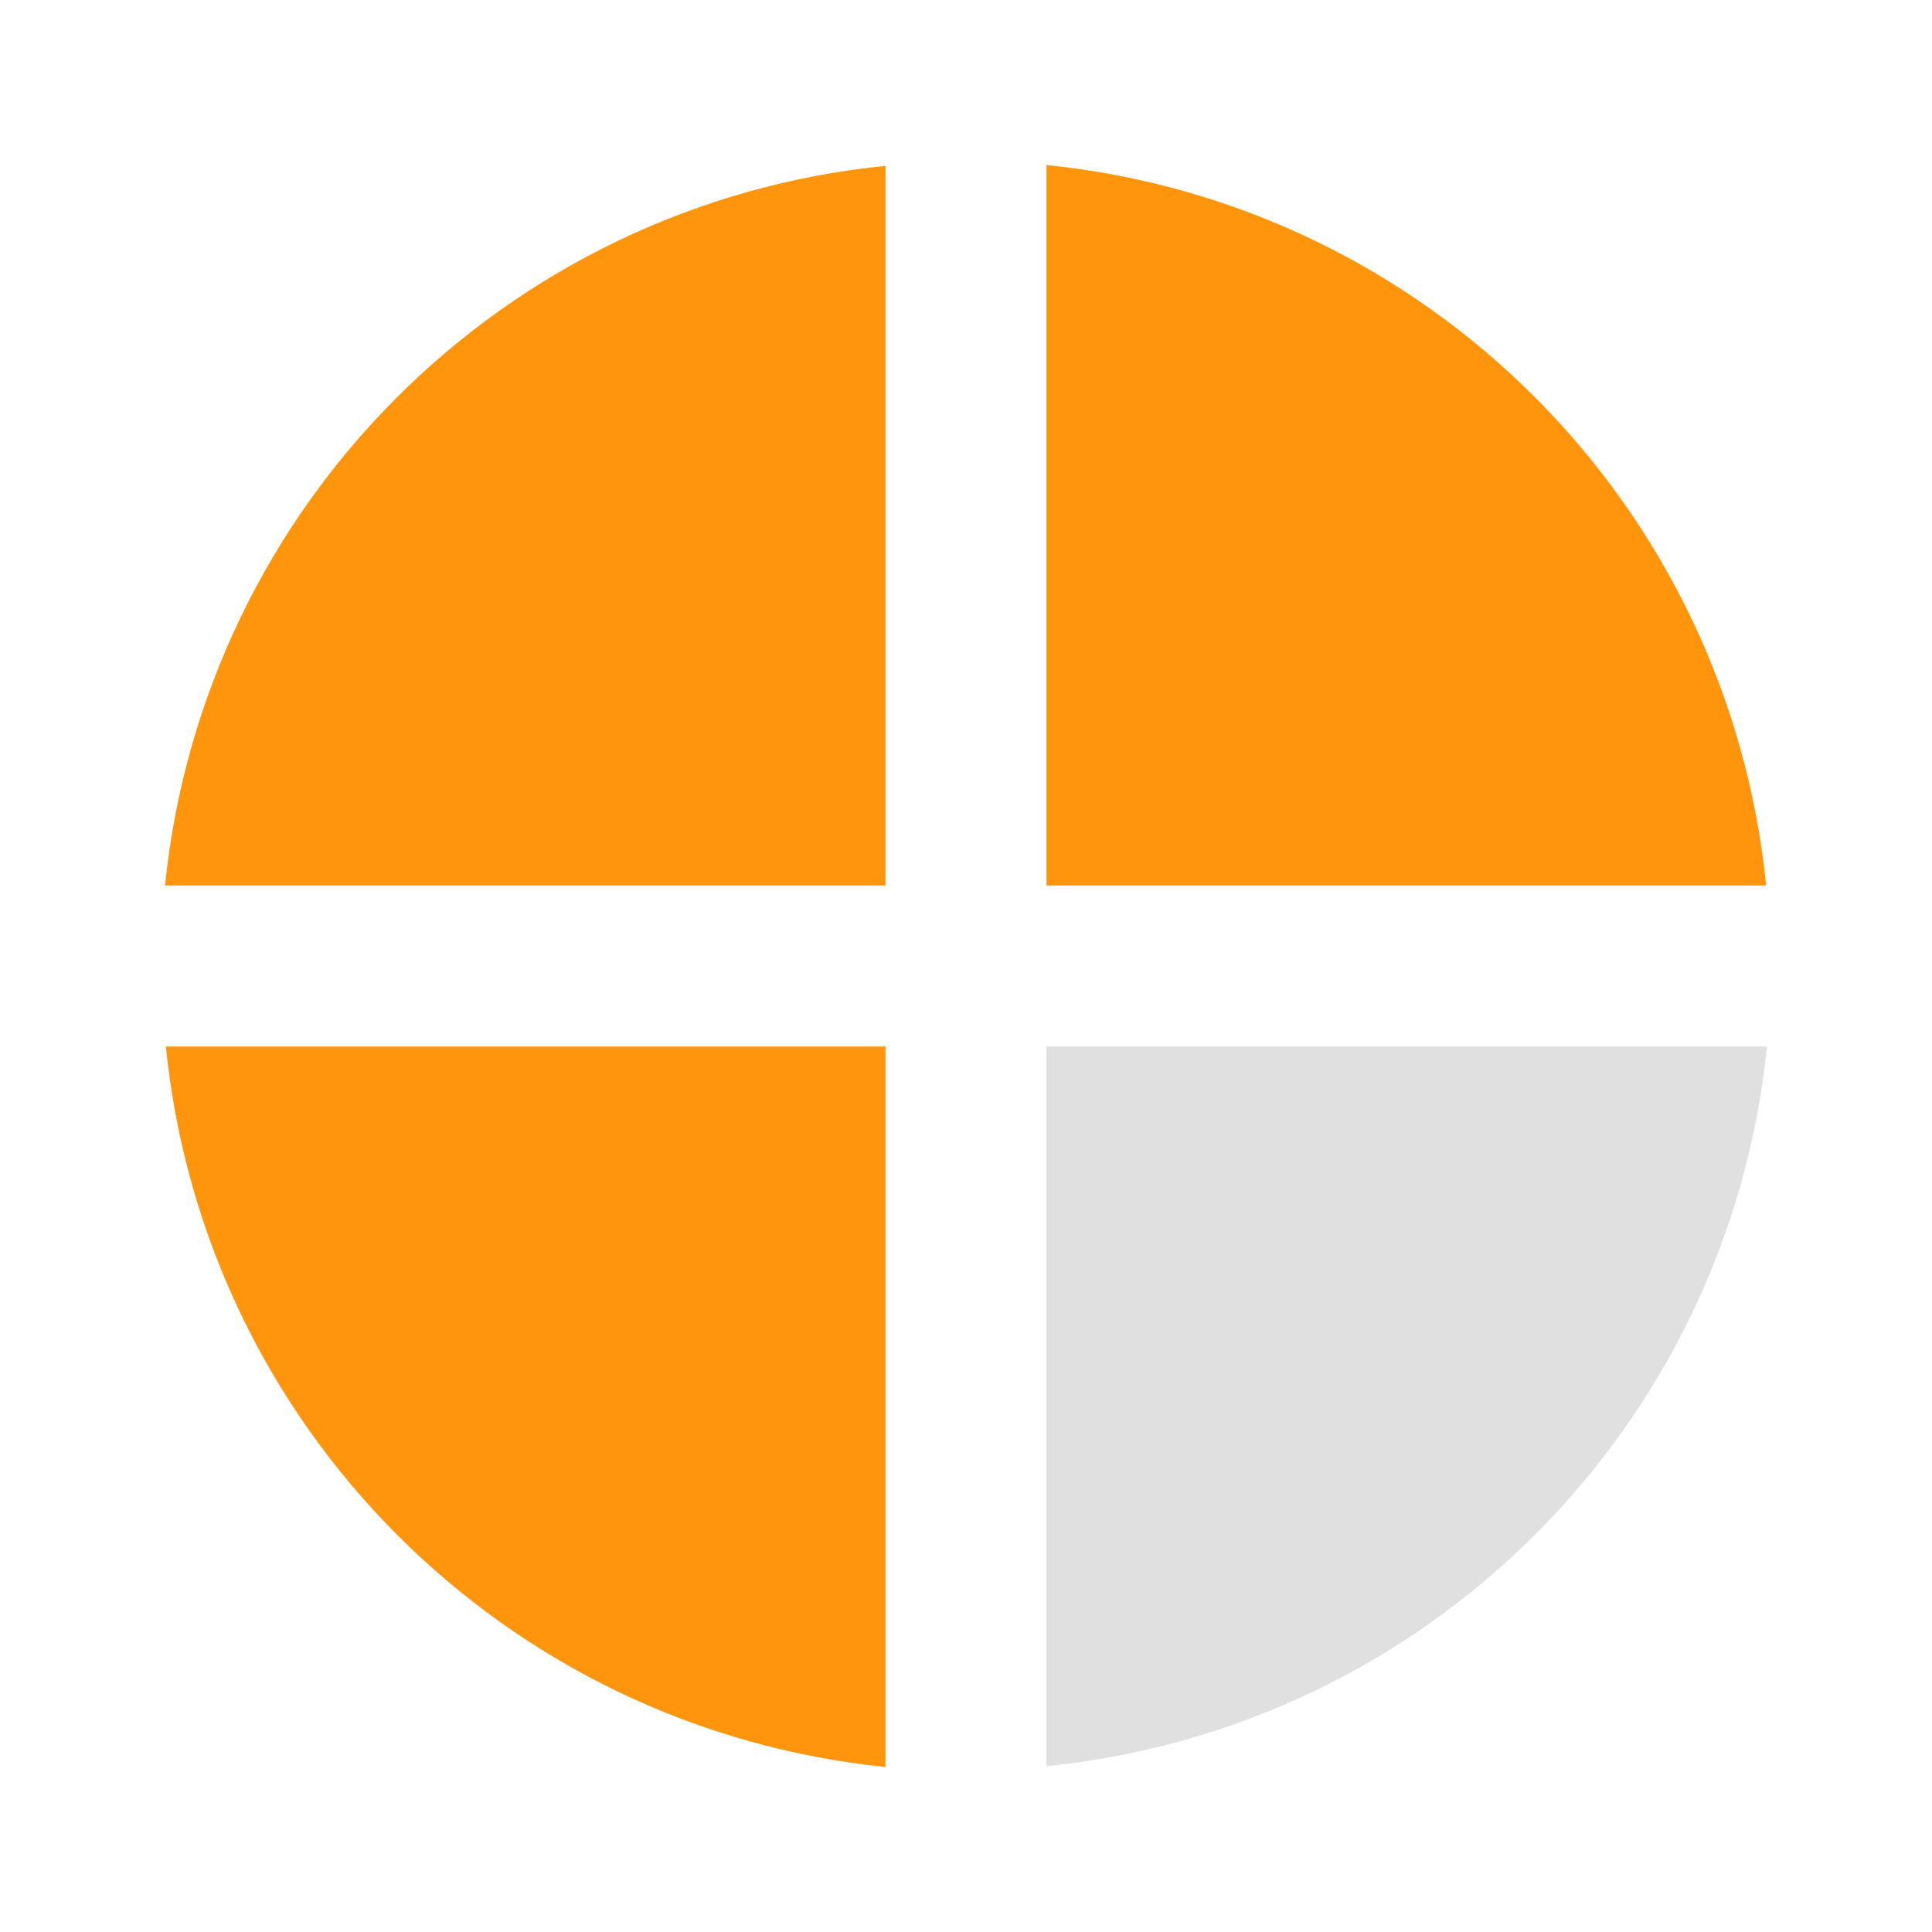
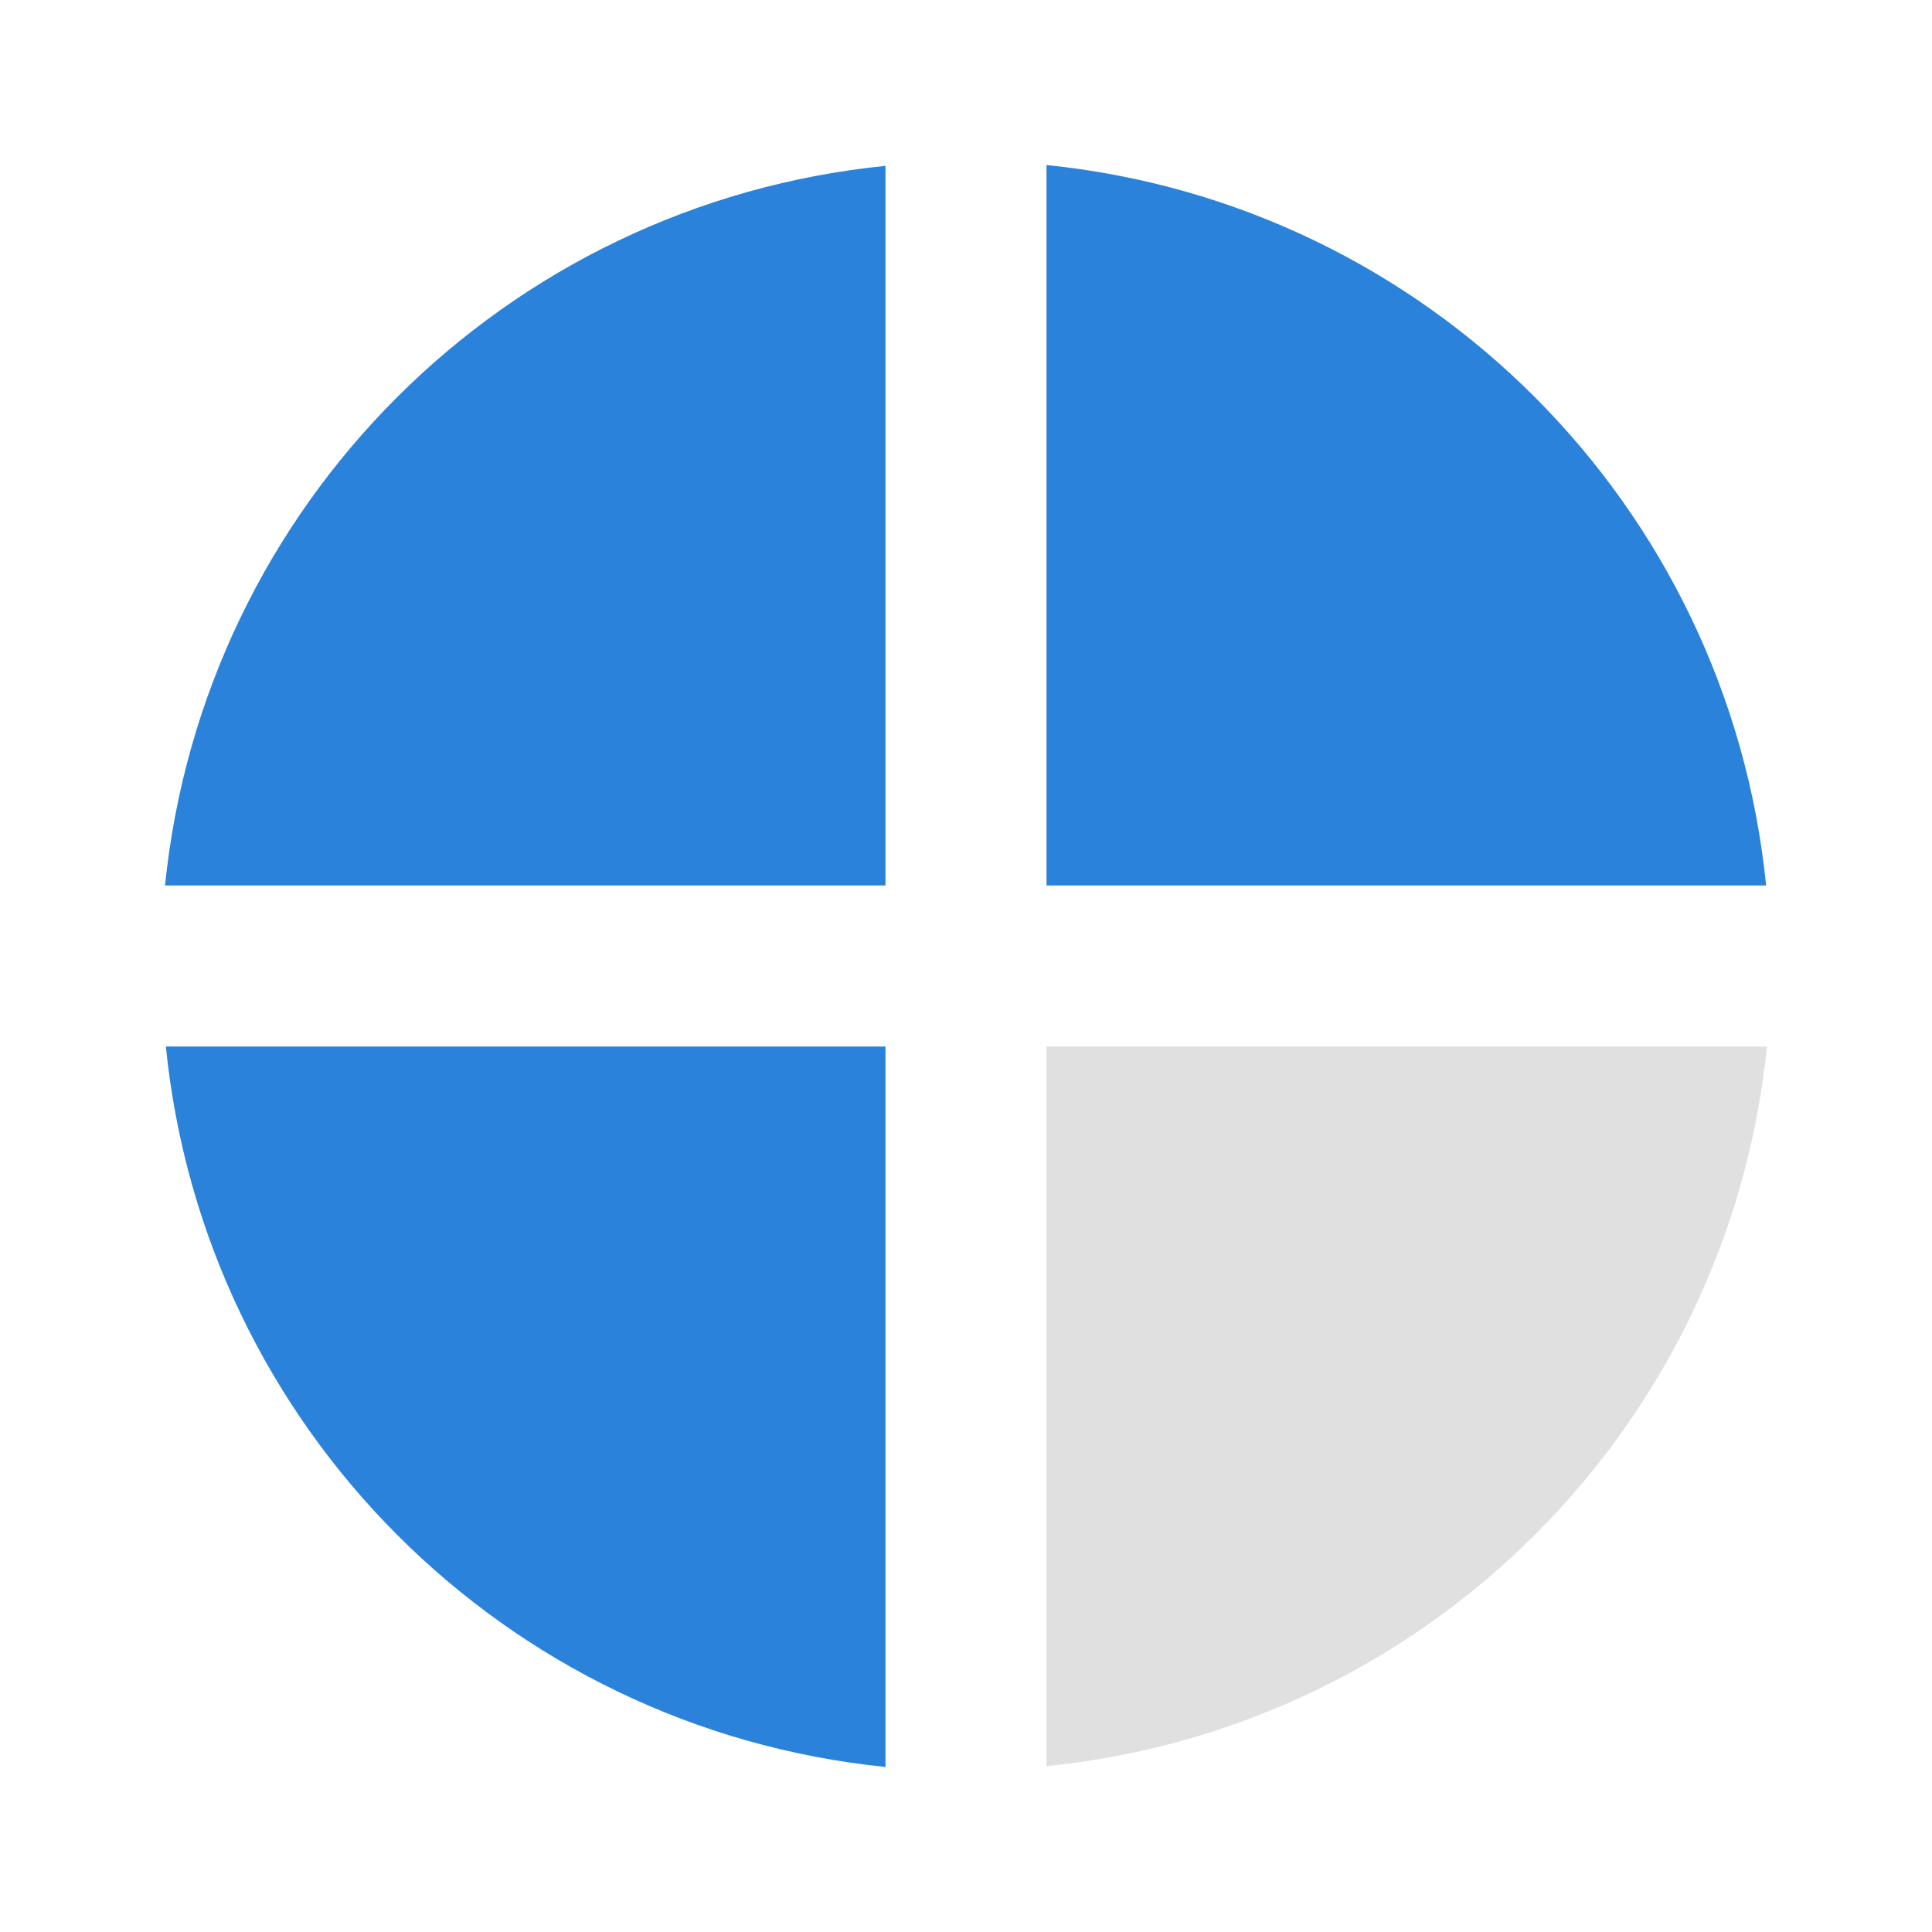
<svg xmlns="http://www.w3.org/2000/svg" width="48" height="48" viewBox="0 0 48 48" id="svg2" version="1.1">
  <defs id="defs8" />
  <g id="layer1" transform="translate(-384,-1004.362)" style="display:inline">
-     <path style="color:#000000;display:inline;overflow:visible;visibility:visible;opacity:1;fill:#ff950d;fill-opacity:1;fill-rule:evenodd;stroke:none;stroke-width:2;stroke-linecap:butt;stroke-linejoin:round;stroke-miterlimit:4;stroke-dasharray:none;stroke-dashoffset:4.2;stroke-opacity:1;marker:none;enable-background:accumulate" d="m 427.879,1026.362 c -0.949,-9.457 -8.423,-16.94 -17.879,-17.9 v 17.9 z M 406,1008.483 c -9.457,0.949 -16.94,8.423 -17.9,17.879 H 406 Z m 0,21.879 h -17.879 c 0.949,9.457 8.423,16.94 17.879,17.9 z" id="path6799" />
+     <path style="color:#000000;display:inline;overflow:visible;visibility:visible;opacity:1;fill:#2a82da;fill-opacity:1;fill-rule:evenodd;stroke:none;stroke-width:2;stroke-linecap:butt;stroke-linejoin:round;stroke-miterlimit:4;stroke-dasharray:none;stroke-dashoffset:4.2;stroke-opacity:1;marker:none;enable-background:accumulate" d="m 427.879,1026.362 c -0.949,-9.457 -8.423,-16.94 -17.879,-17.9 v 17.9 z M 406,1008.483 c -9.457,0.949 -16.94,8.423 -17.9,17.879 H 406 Z m 0,21.879 h -17.879 c 0.949,9.457 8.423,16.94 17.879,17.9 z" id="path6799" />
    <path id="path6801" d="M 427.9,1030.362 H 410 v 17.879 c 9.457,-0.949 16.94,-8.423 17.9,-17.879 z" style="color:#000000;display:inline;overflow:visible;visibility:visible;opacity:1;fill:#e0e0e0;fill-opacity:1;fill-rule:evenodd;stroke:none;stroke-width:2;stroke-linecap:butt;stroke-linejoin:round;stroke-miterlimit:4;stroke-dasharray:none;stroke-dashoffset:4.2;stroke-opacity:1;marker:none;enable-background:accumulate" />
  </g>
</svg>
